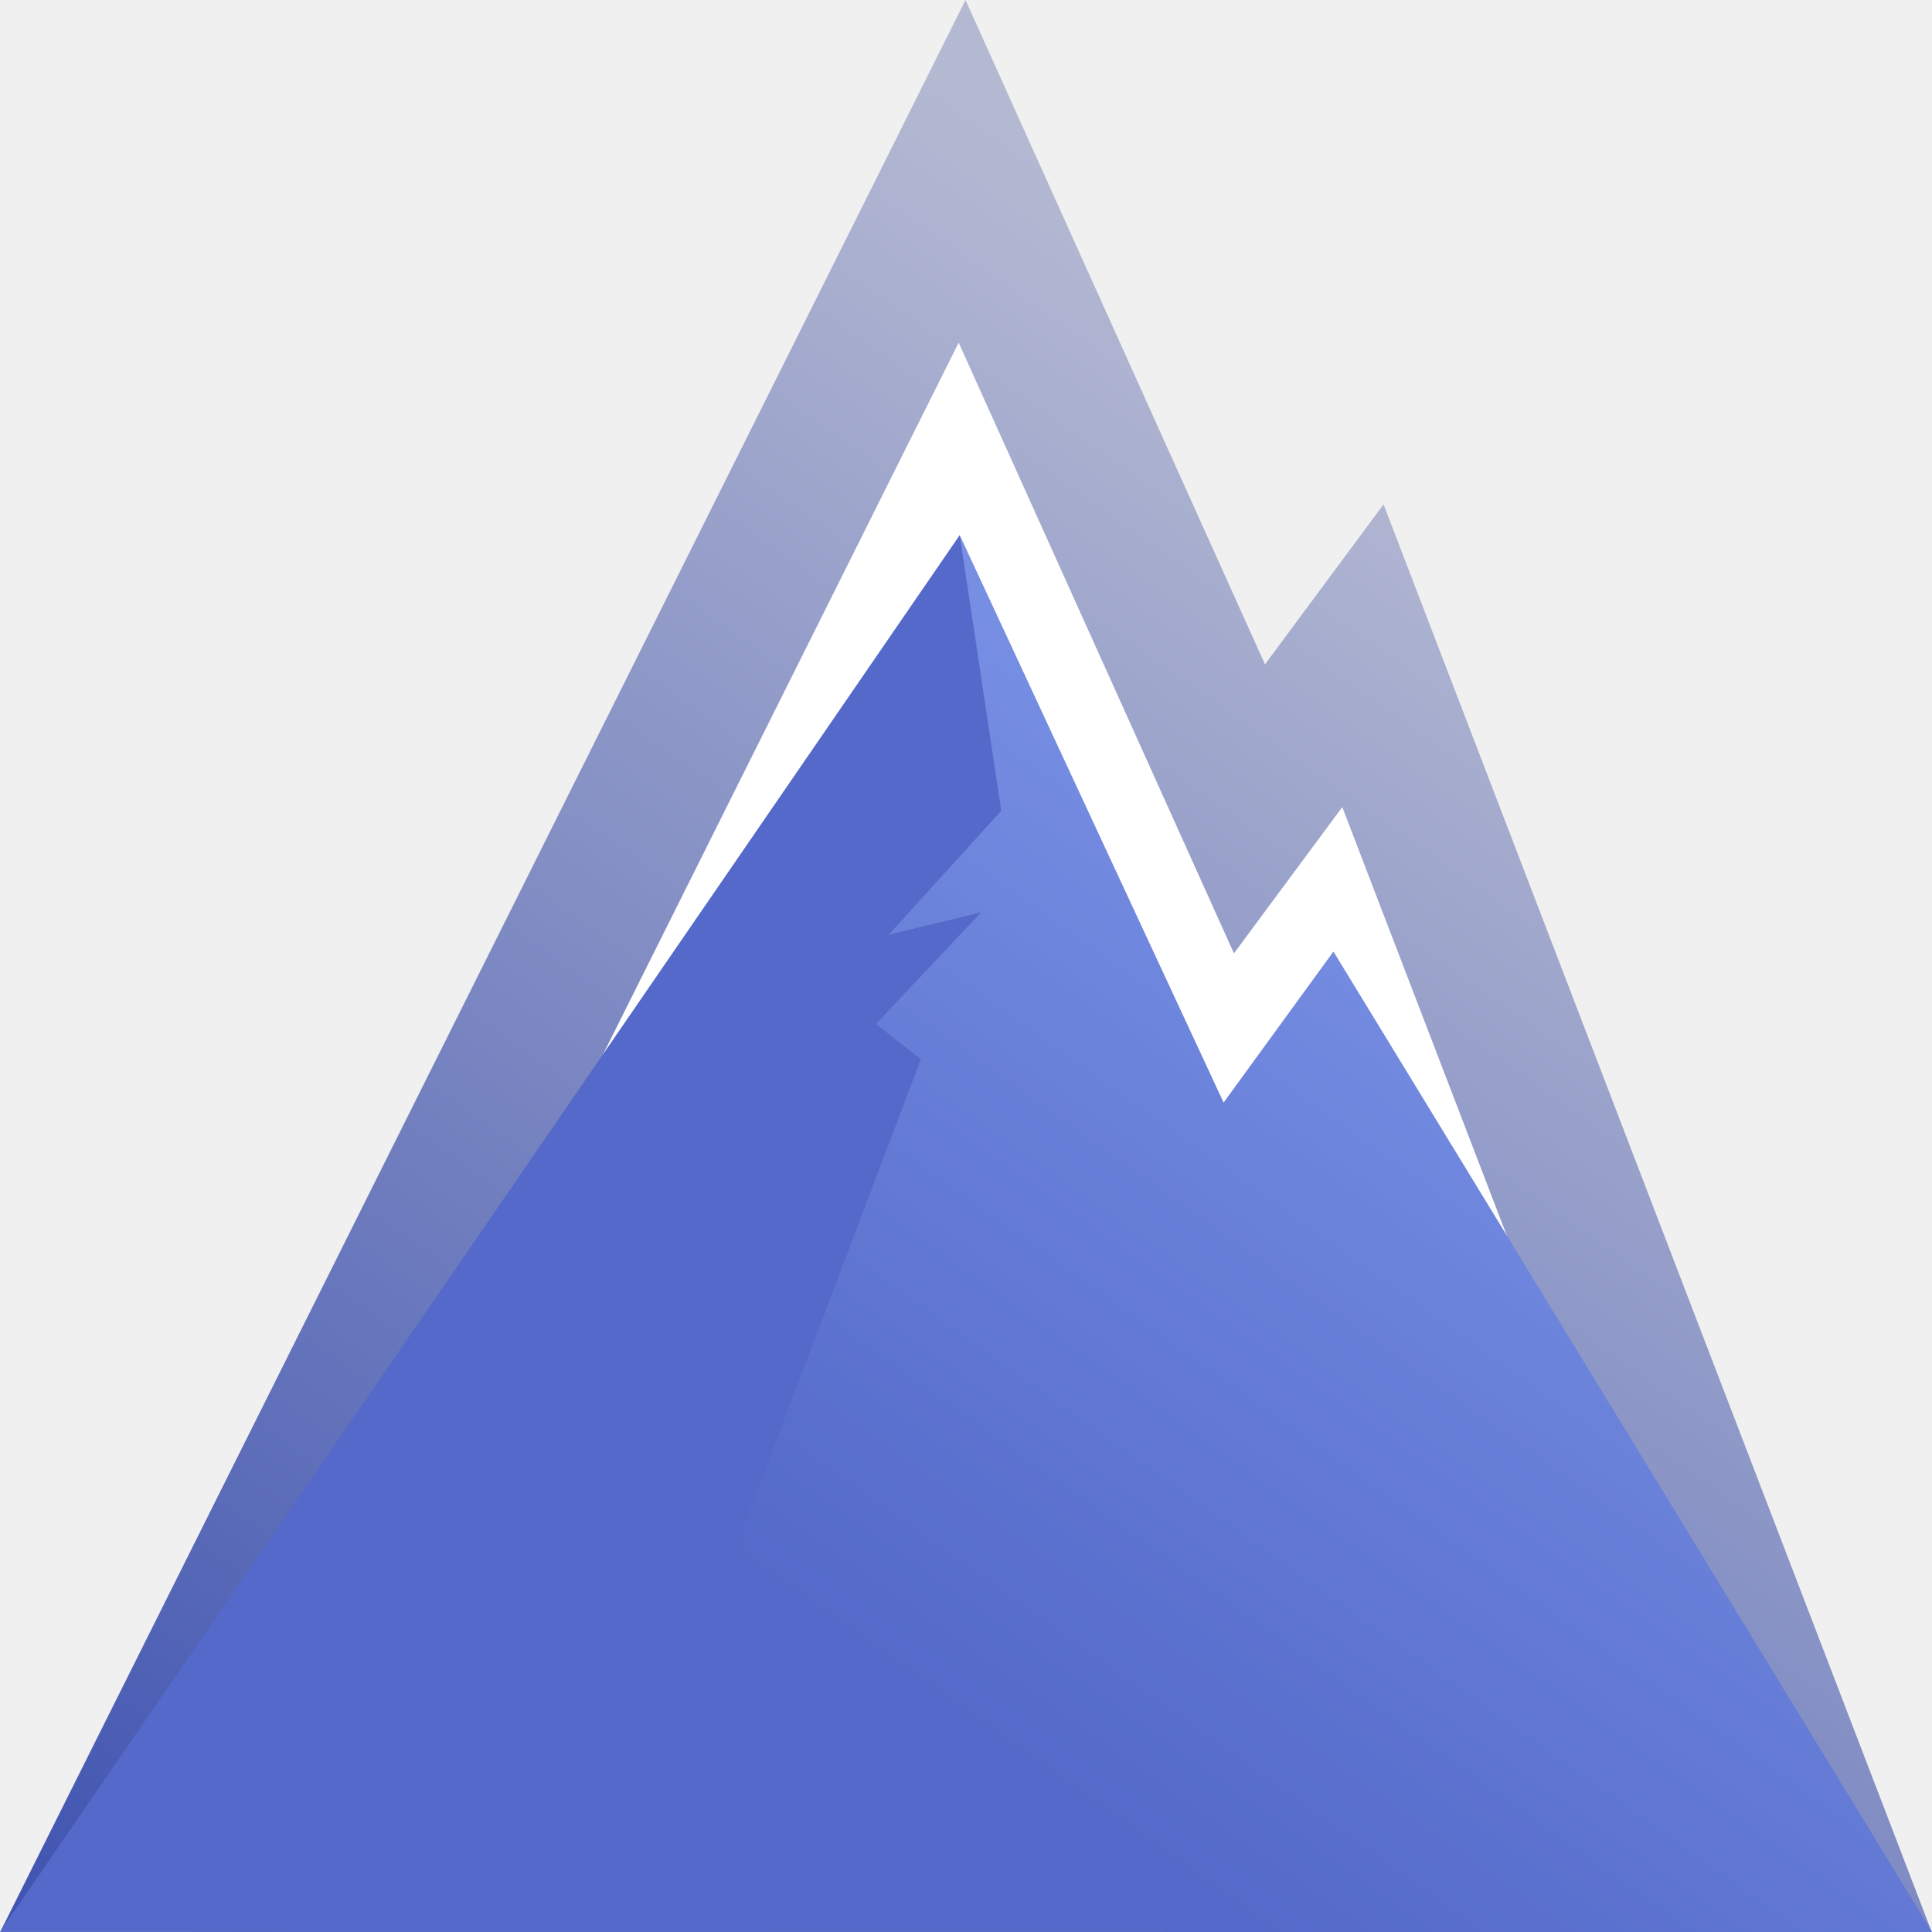
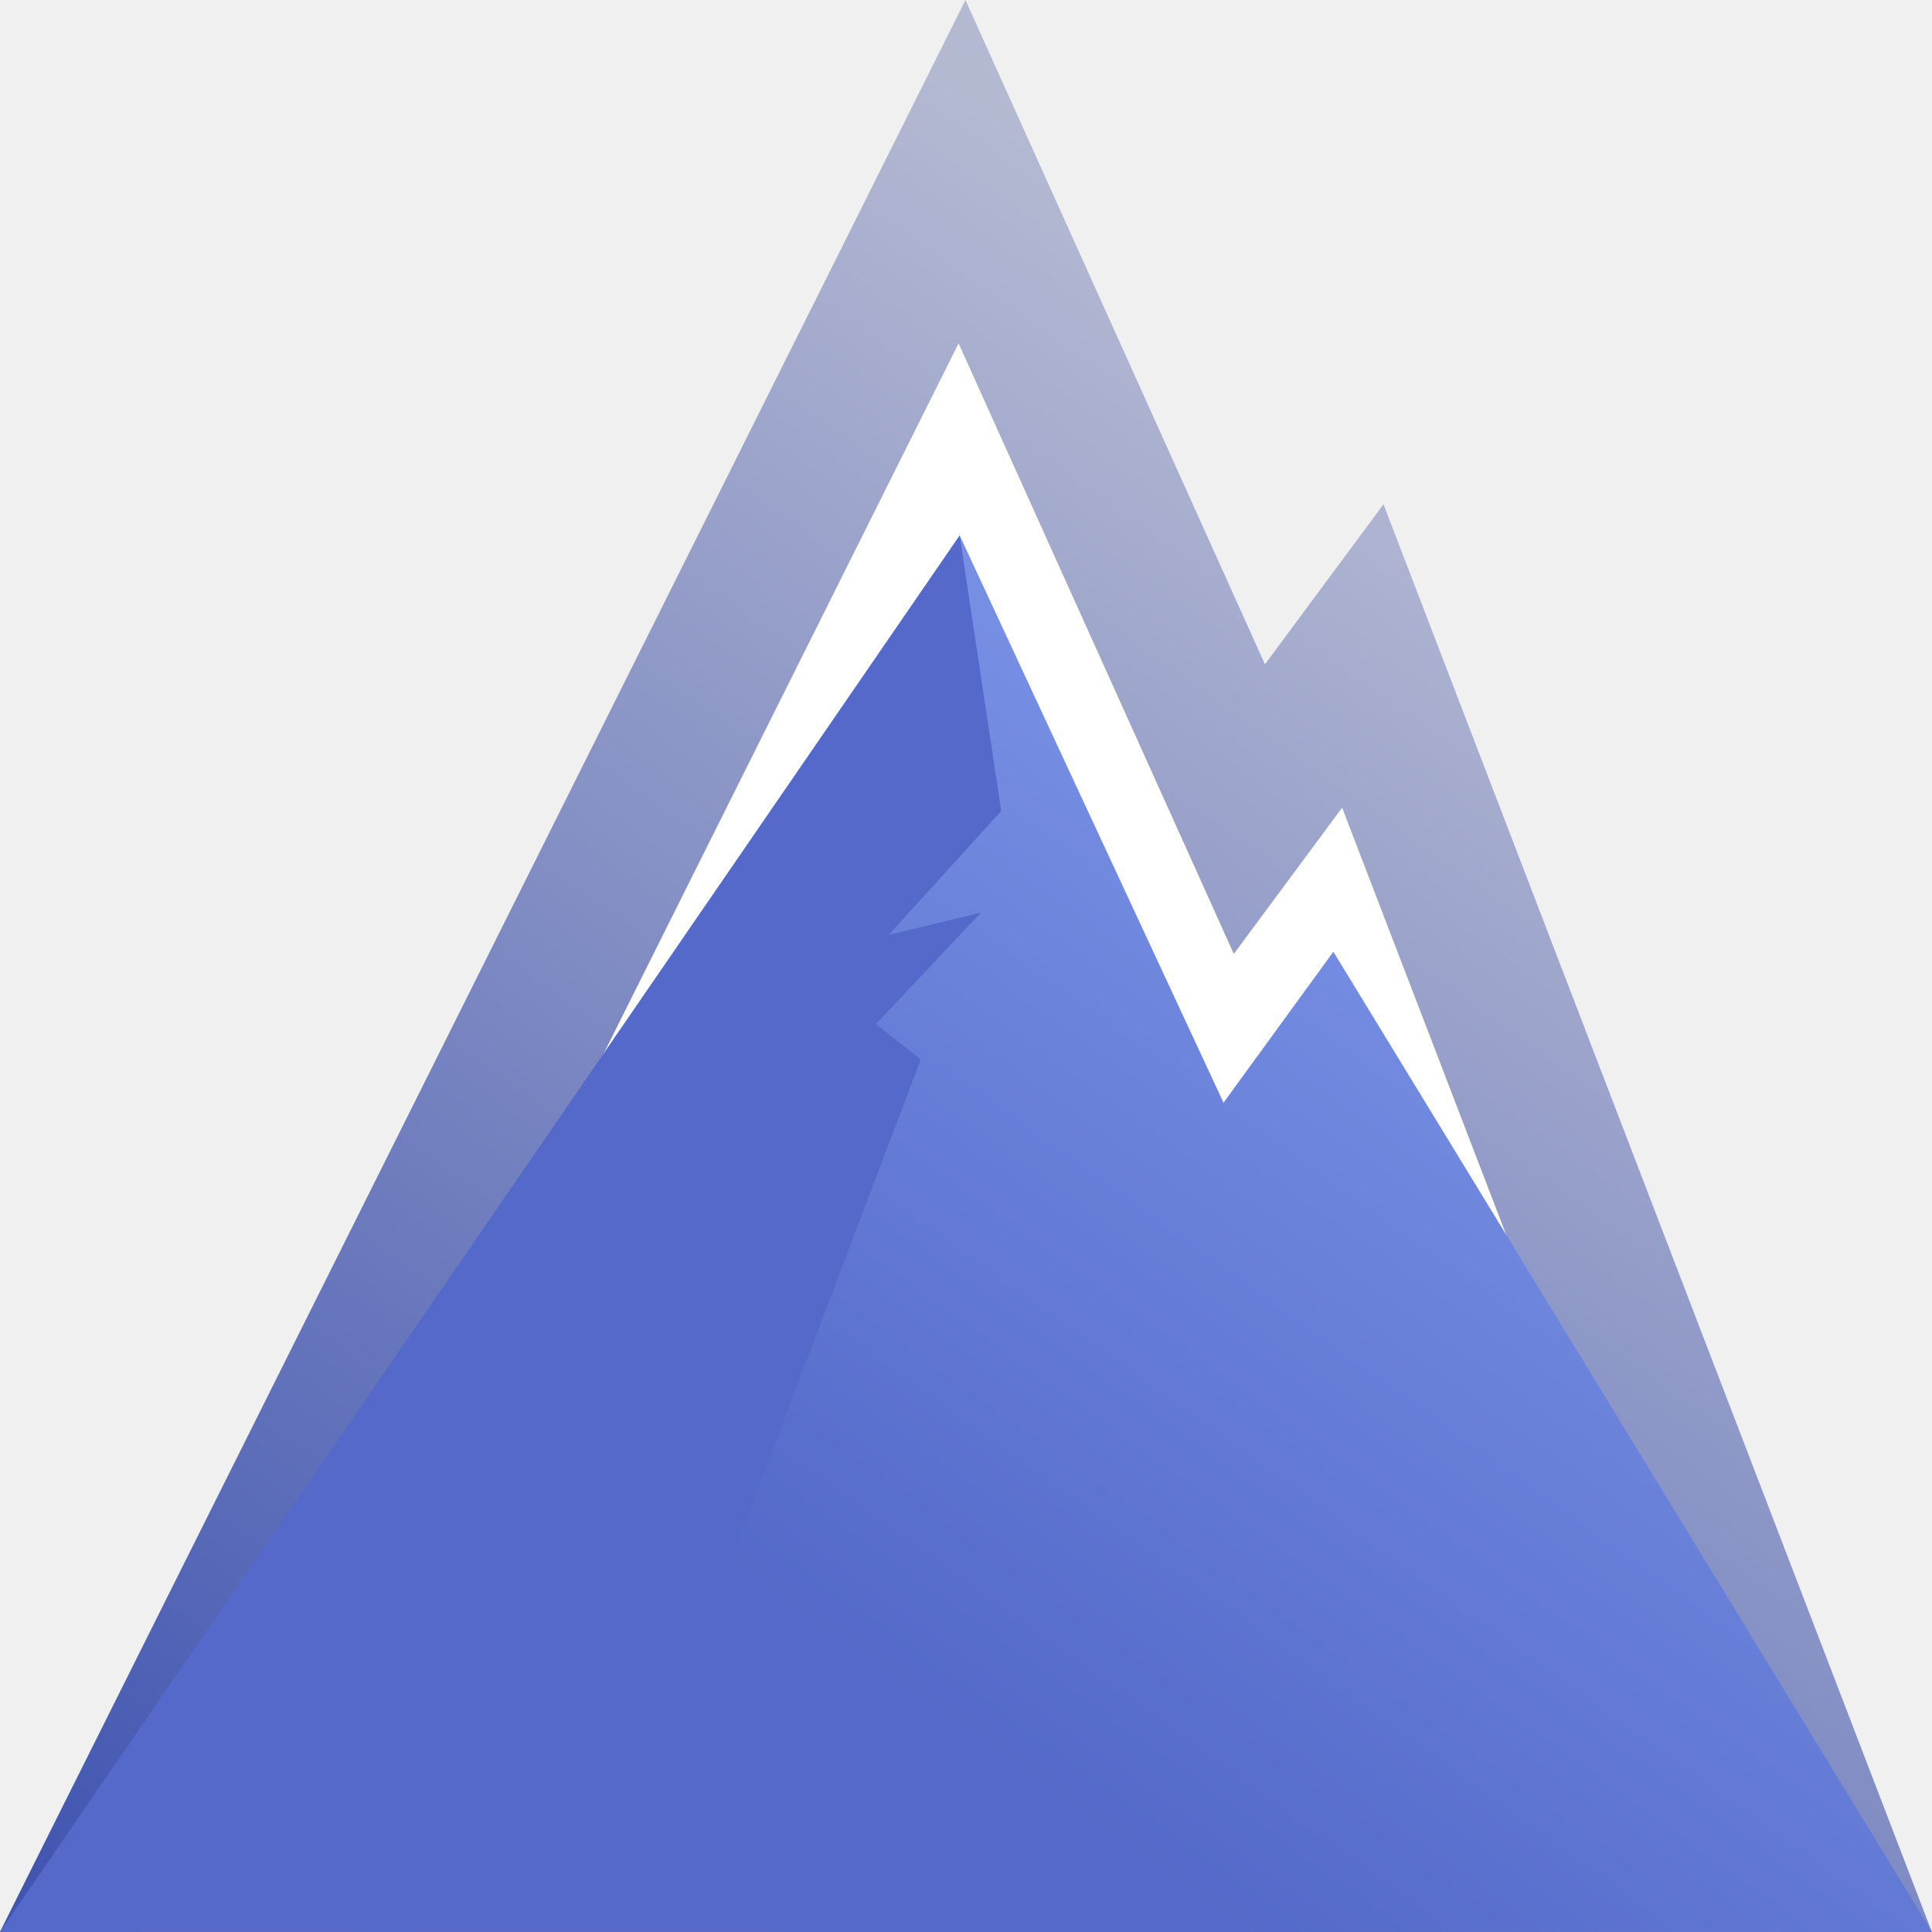
- <svg xmlns="http://www.w3.org/2000/svg" width="500" height="500" version="1.1" viewBox="0 0 132.29 132.29">
+ <svg xmlns="http://www.w3.org/2000/svg" viewBox="0 0 79.372 79.376" height="300" width="300">
  <defs>
-     <linearGradient id="a" x1="60.1" x2="83.2" y1="55.2" y2="22.4" gradientTransform="translate(-40 -.8)" gradientUnits="userSpaceOnUse">
-       <stop stop-color="#4155b1" offset="0" />
-       <stop stop-color="#b4b9d2" offset="1" />
+     <linearGradient gradientUnits="userSpaceOnUse" y2="45.002" y1="20.183" x2="29.992" x1="47.77" id="A">
+       <stop offset="0" stop-color="#5469c9" />
+       <stop offset="1" stop-opacity="0" stop-color="#5469c9" />
    </linearGradient>
-     <linearGradient id="b" x1="8.4" x2="4.5" y1="2.3" y2="7.8" gradientTransform="matrix(4.5,0,0,4.5,9.2,9.2)" gradientUnits="userSpaceOnUse">
-       <stop stop-color="#5469c9" offset="0" />
-       <stop stop-color="#5469c9" stop-opacity="0" offset="1" />
+     <linearGradient y2="21.63" y1="54.333" x2="43.357" x1="20.224" id="B" gradientUnits="userSpaceOnUse">
+       <stop offset="0" stop-color="#4155b1" />
+       <stop offset="1" stop-color="#b4b9d2" />
    </linearGradient>
  </defs>
-   <g transform="matrix(3.4245 0 0 3.4247 -31.642 -31.67)">
-     <path d="m11.624 46.4 16.853-33.727 5.746 12.747 2.268-3.062 9.233 24.043z" fill="#fff" stroke="url(#a)" stroke-width="2.94" />
-     <path d="m9.24 47.874 19.189-27.927 5.277 11.346 2.196-3.019 11.969 19.602z" fill="#5469c9" />
-     <path d="m21.037 47.873 6.616-17.447-0.899-0.705 2.101-2.231-1.846 0.447 2.251-2.479-0.83-5.51 5.277 11.346 2.196-3.019 11.969 19.602z" fill="url(#b)" style="mix-blend-mode:screen" />
+   <g transform="matrix(2.054732 0 0 2.054384 -18.99034 -18.98046)">
+     <path d="M11.624 46.4l16.853-33.727 5.746 12.747 2.268-3.062 9.233 24.043z" fill="#fff" stroke="url(#B)" stroke-width="2.947" />
+     <path d="M9.24 47.874l19.189-27.927 5.277 11.346 2.196-3.019 11.969 19.602z" fill="#5469c9" />
+     <path d="M21.037 47.873l6.616-17.447-.899-.705 2.101-2.231-1.846.447 2.251-2.479-.83-5.51 5.277 11.346 2.196-3.019 11.969 19.602z" fill="url(#A)" style="mix-blend-mode:screen" />
  </g>
</svg>
